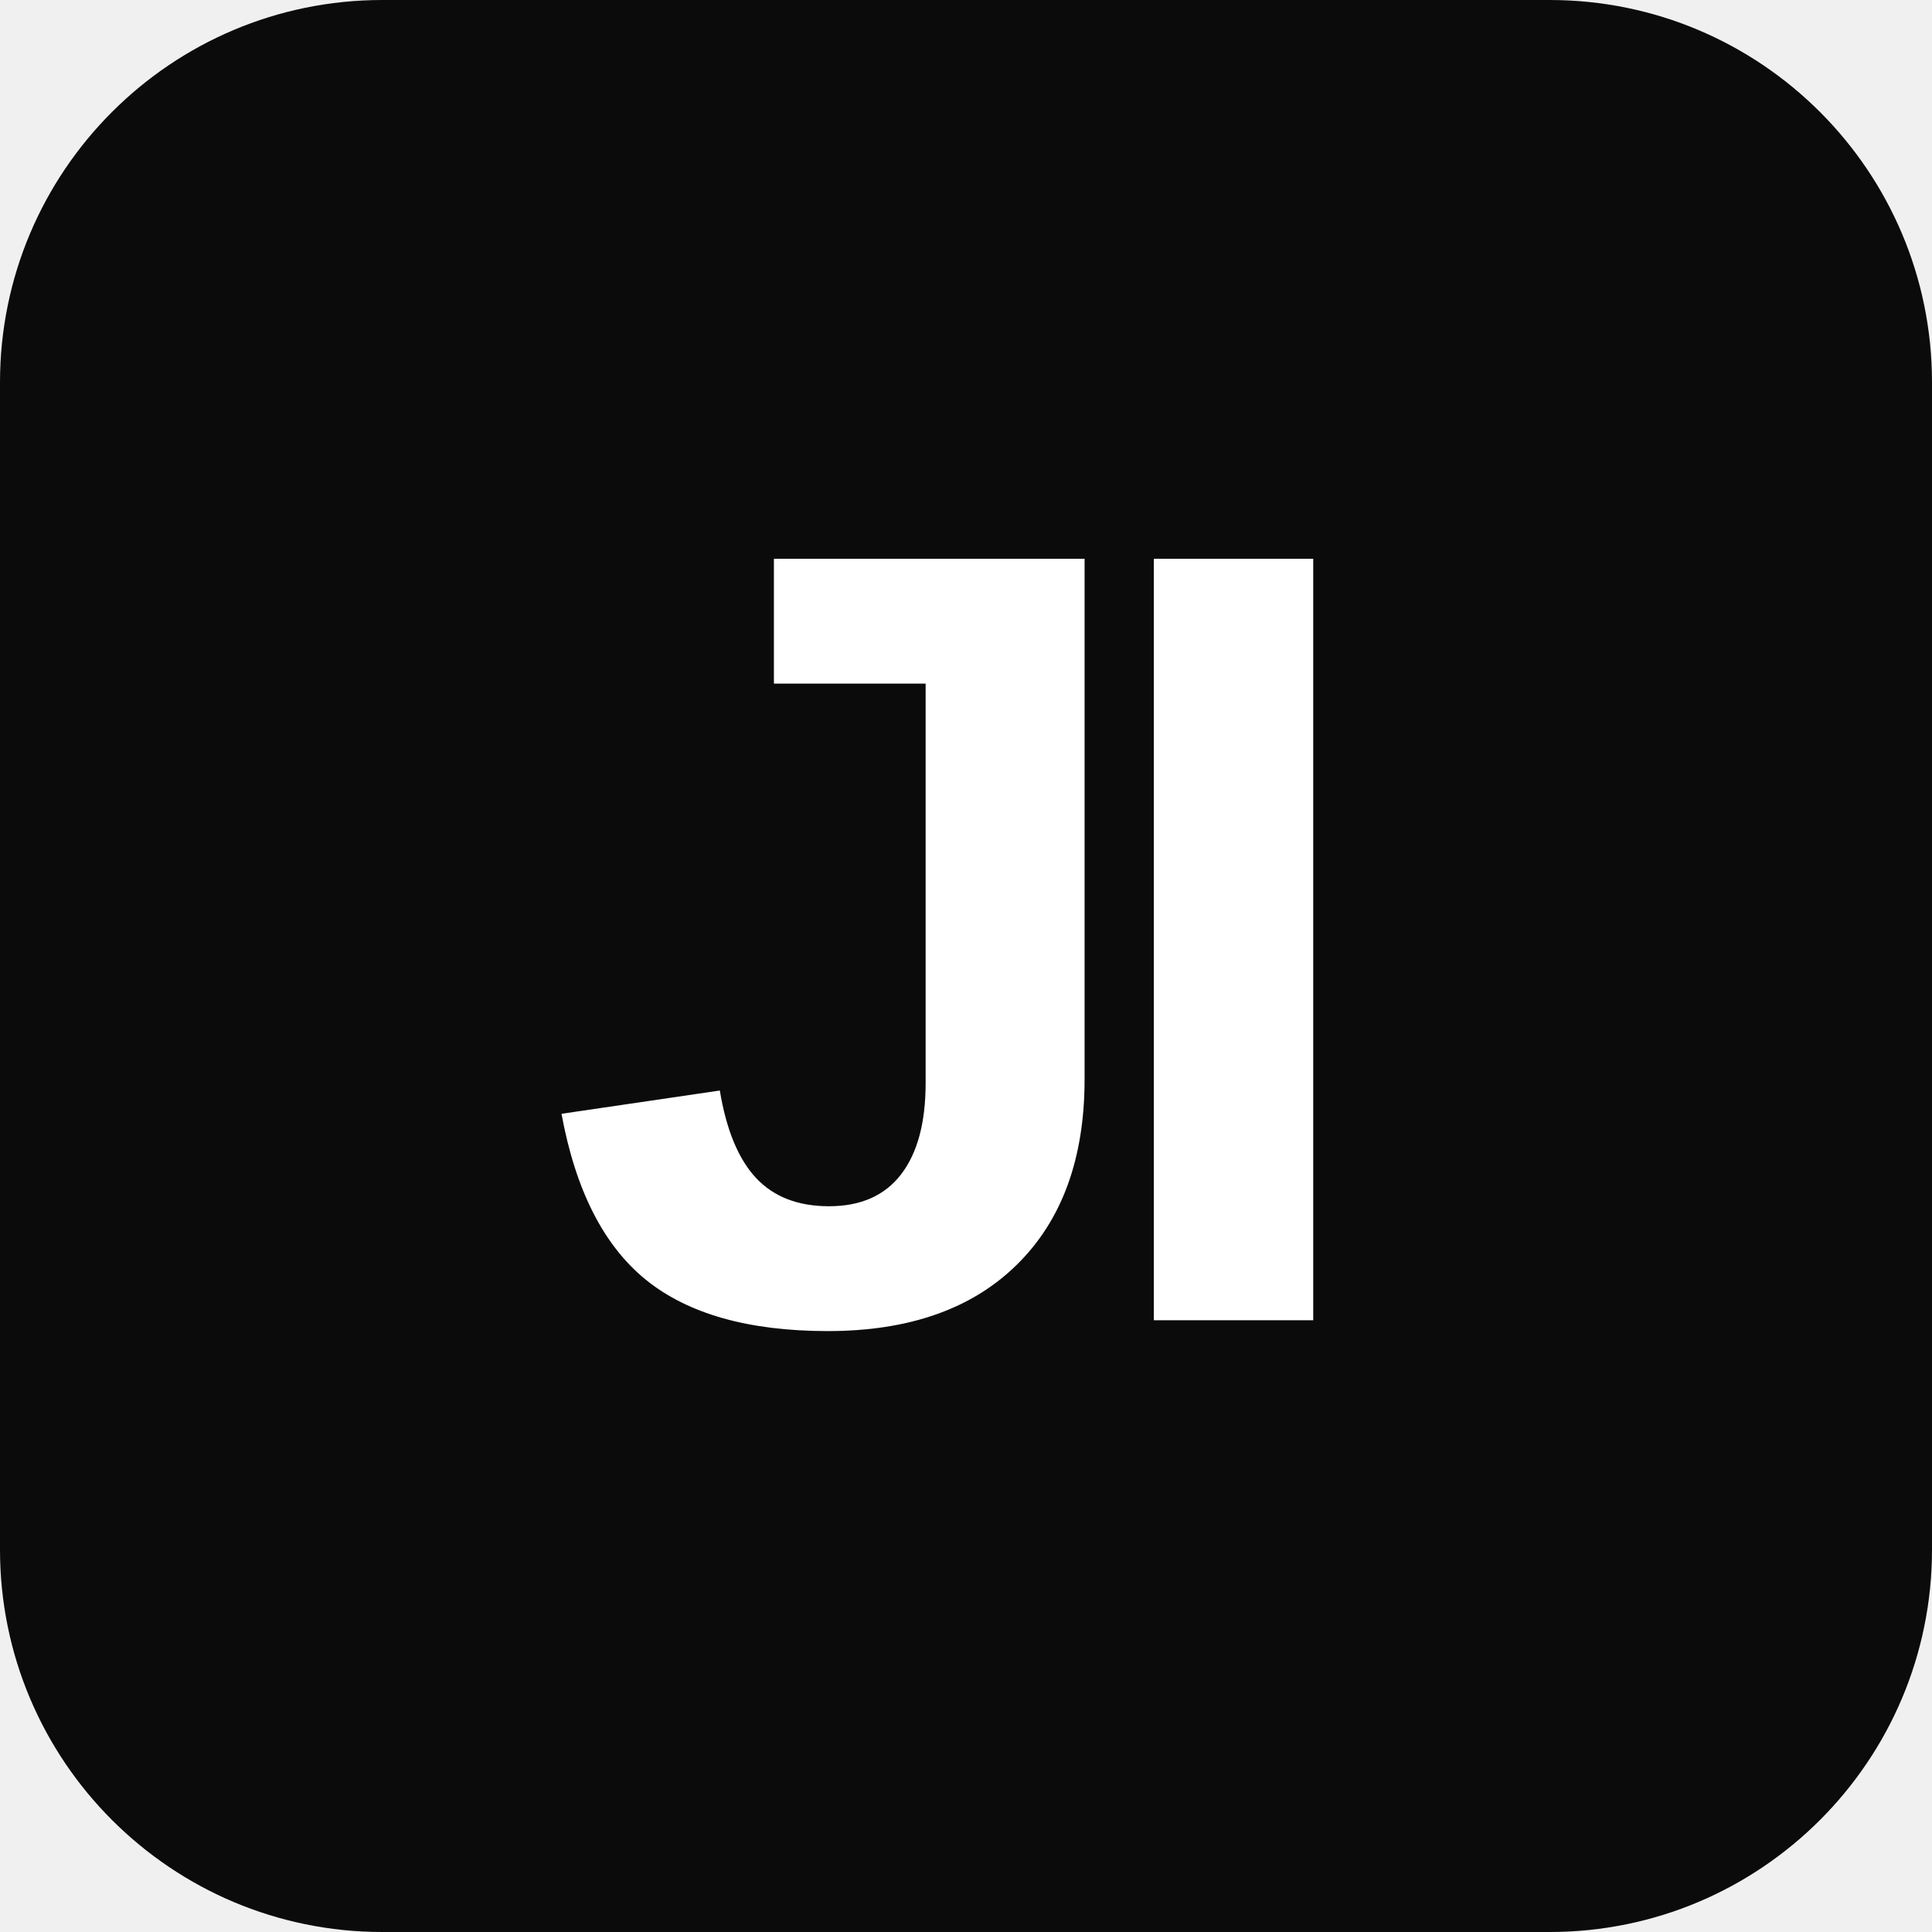
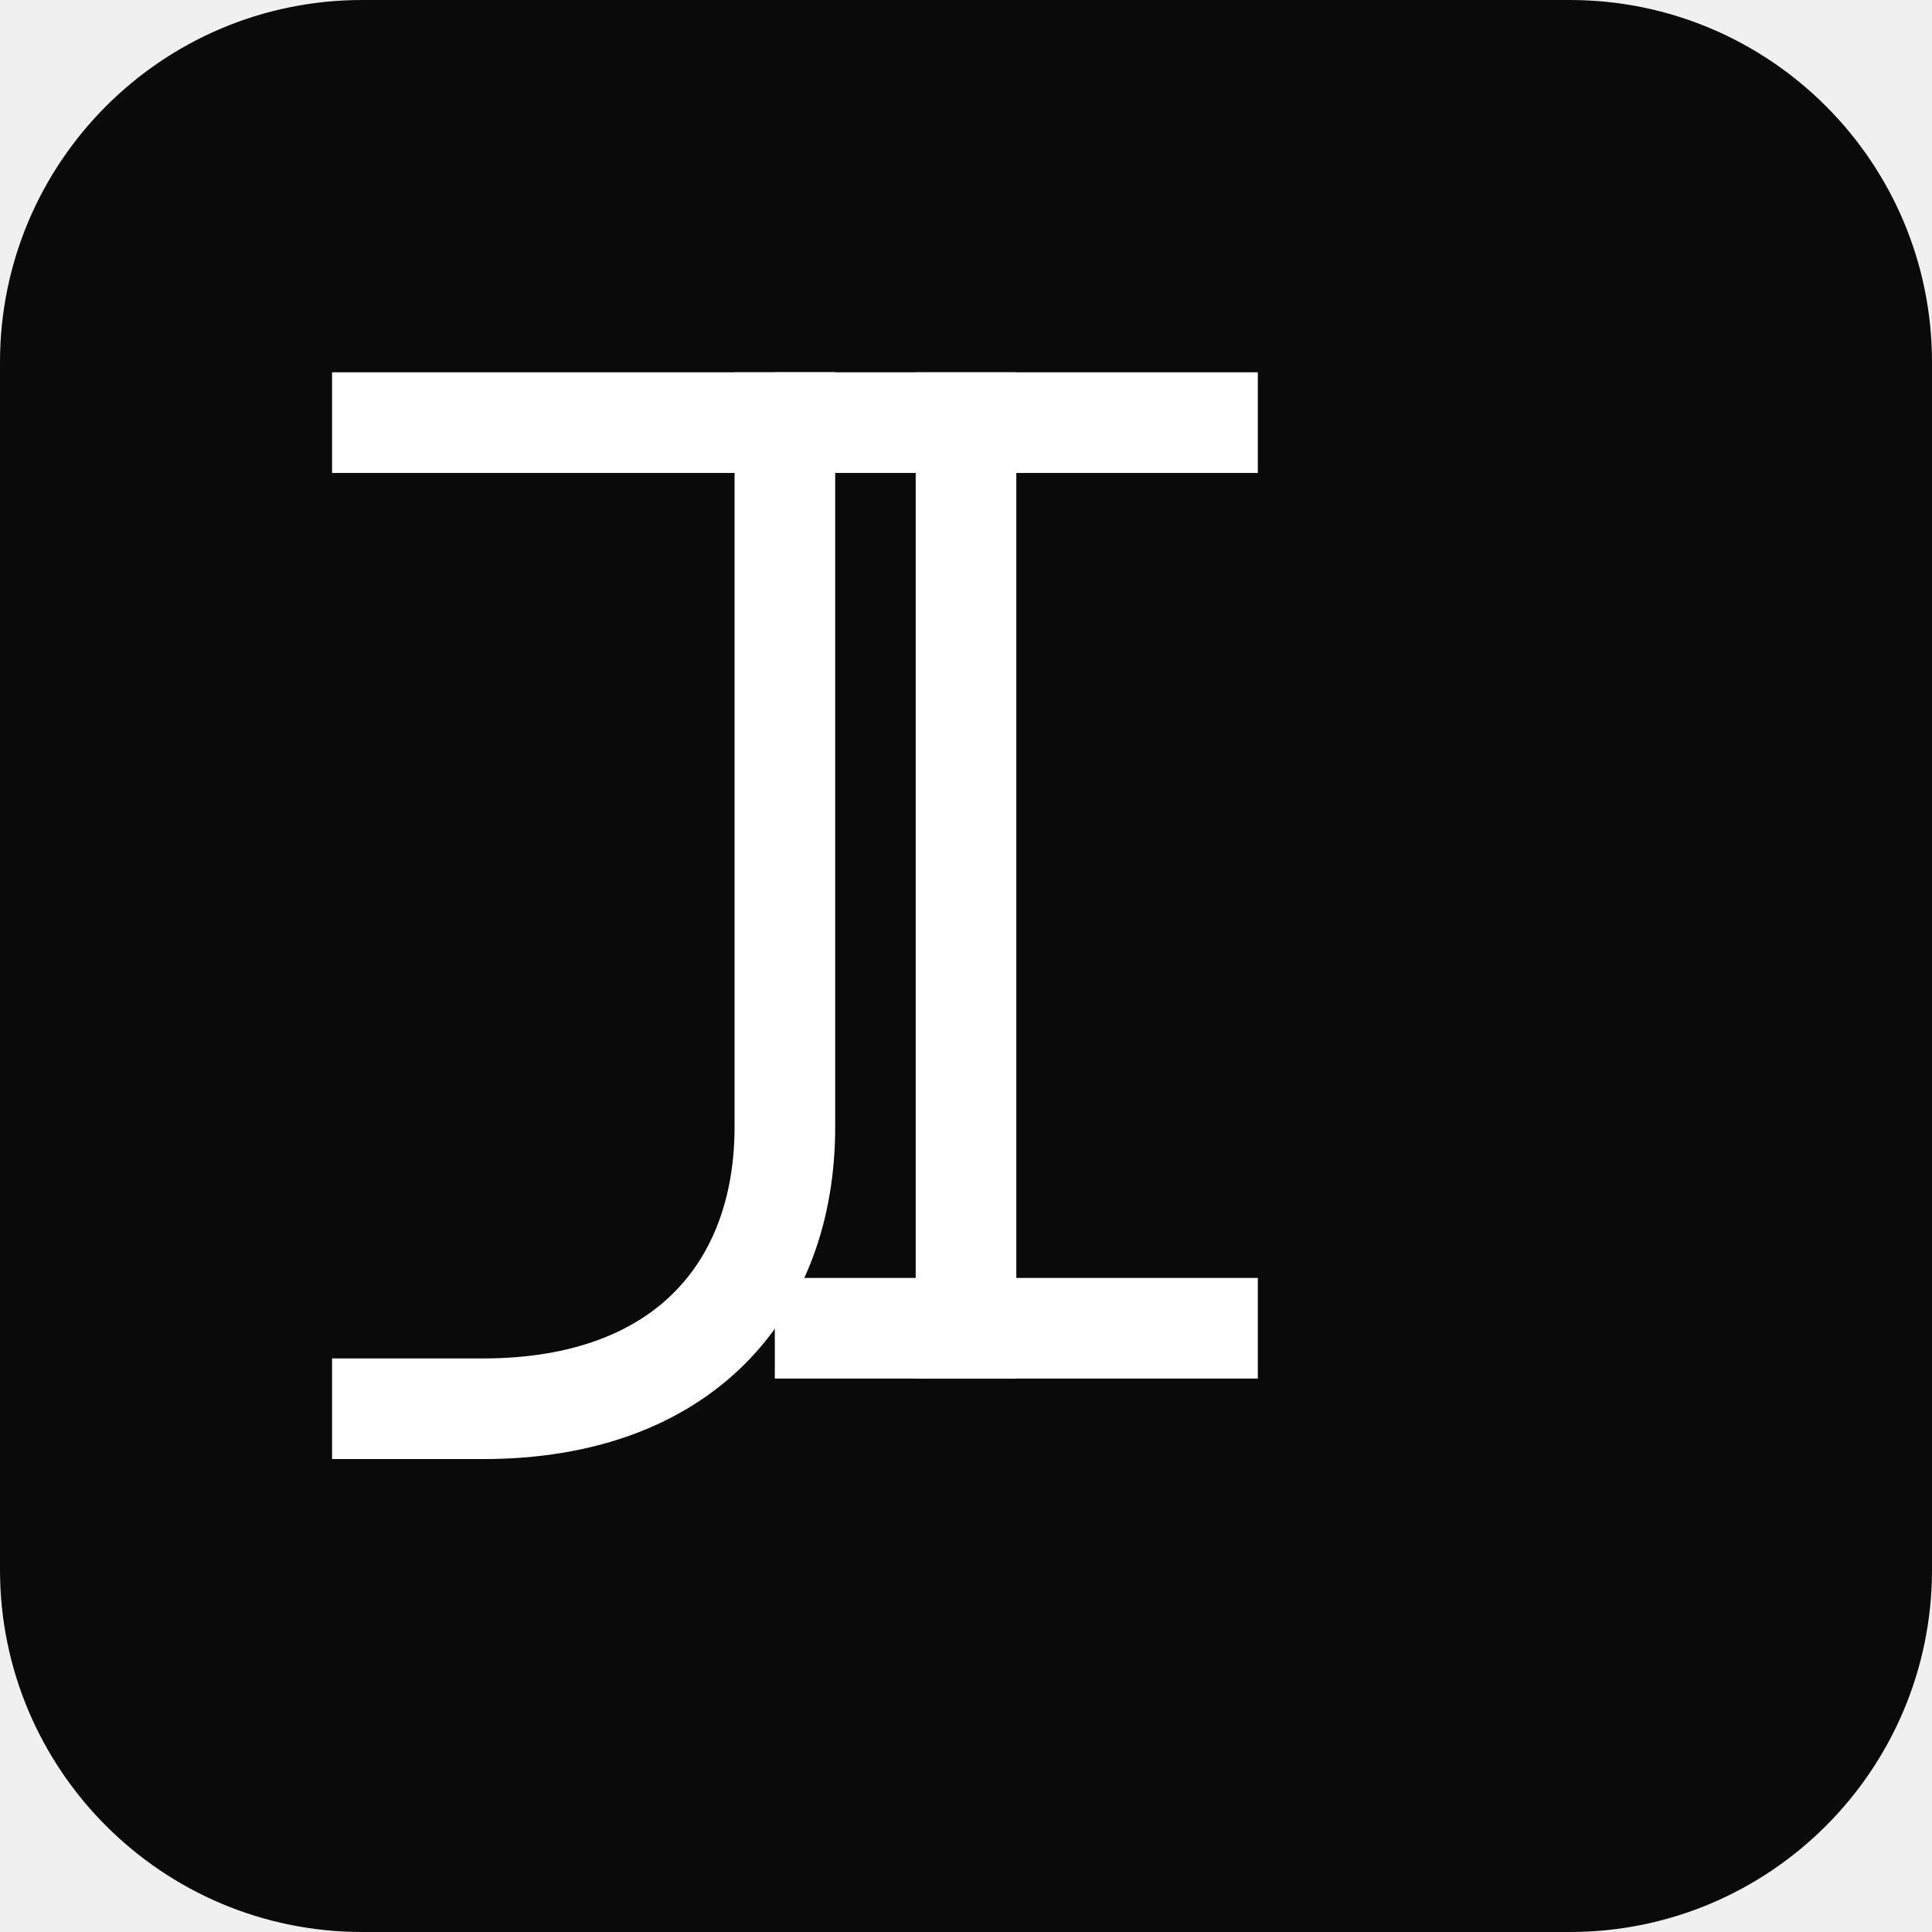
<svg xmlns="http://www.w3.org/2000/svg" width="192" height="192" viewBox="0 0 192 192" role="img" aria-labelledby="title">
-   <rect width="192" height="192" rx="38" fill="#0b0b0b" />
-   <text x="96" y="100" text-anchor="middle" dominant-baseline="middle" font-family="Arial, 'Segoe UI', sans-serif" font-weight="900" font-size="110" letter-spacing="-8" fill="#ffffff">JI</text>
+   <rect width="192" height="192" rx="36" fill="#0a0a0a" />
+   <g fill="none" stroke="#ffffff" stroke-width="10" stroke-linecap="square" stroke-linejoin="miter">
+     <path d="M38 42H78" />
+     <path d="M78 42V112C78 128 68 140 48 140H38" />
+     <path d="M96 42V132" />
+     <path d="M82 42H120" />
+     <path d="M82 132H120" />
+   </g>
</svg>
